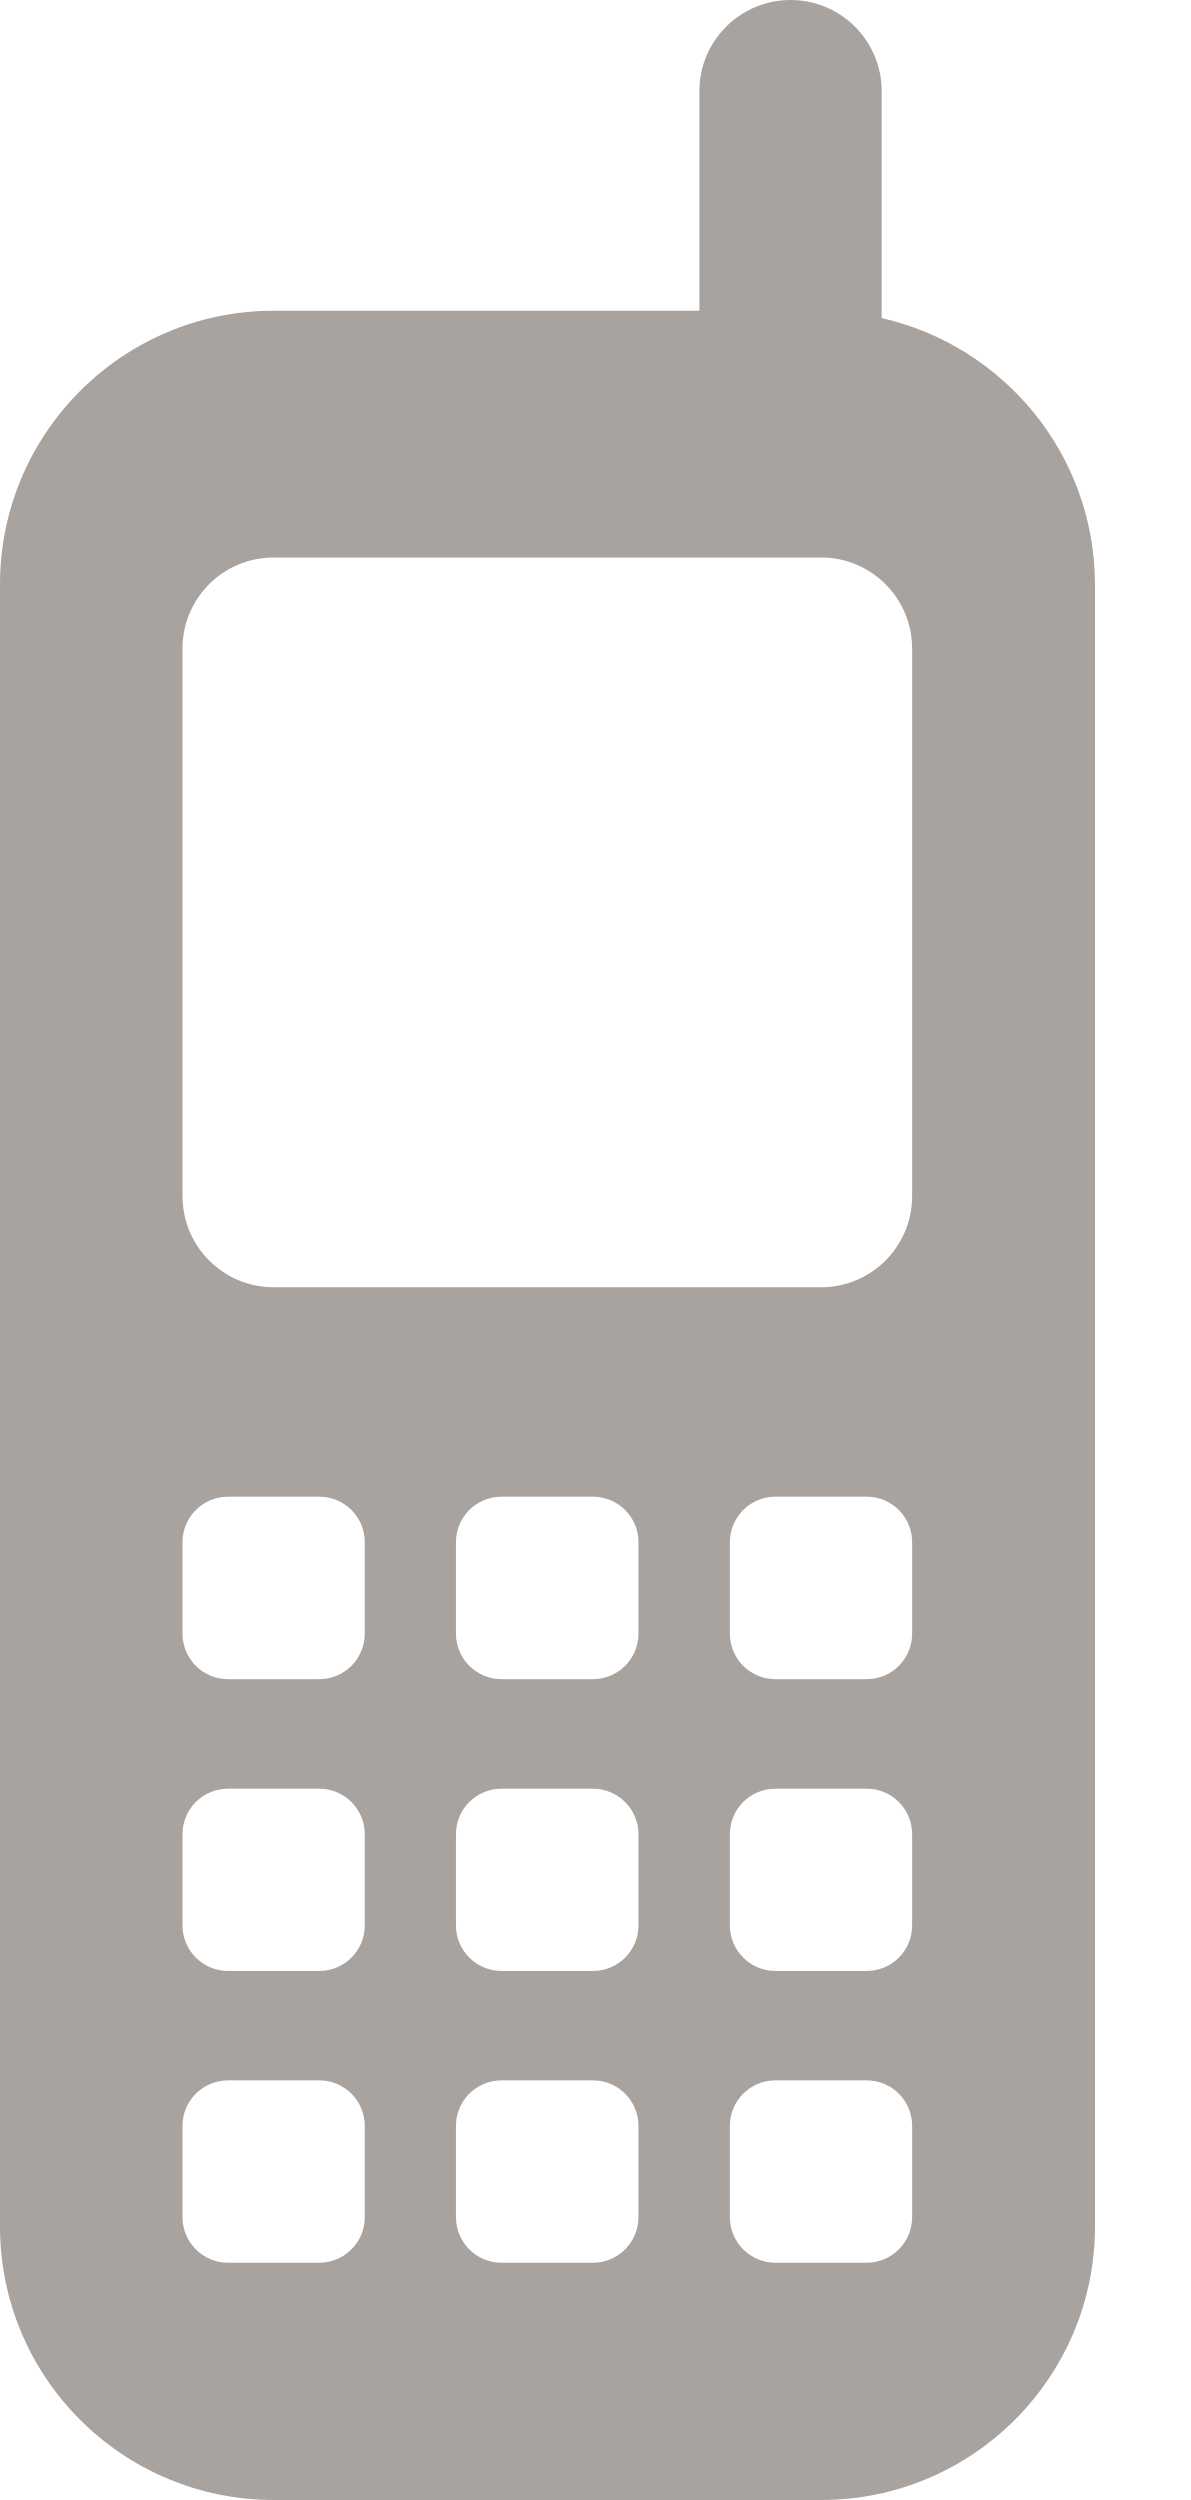
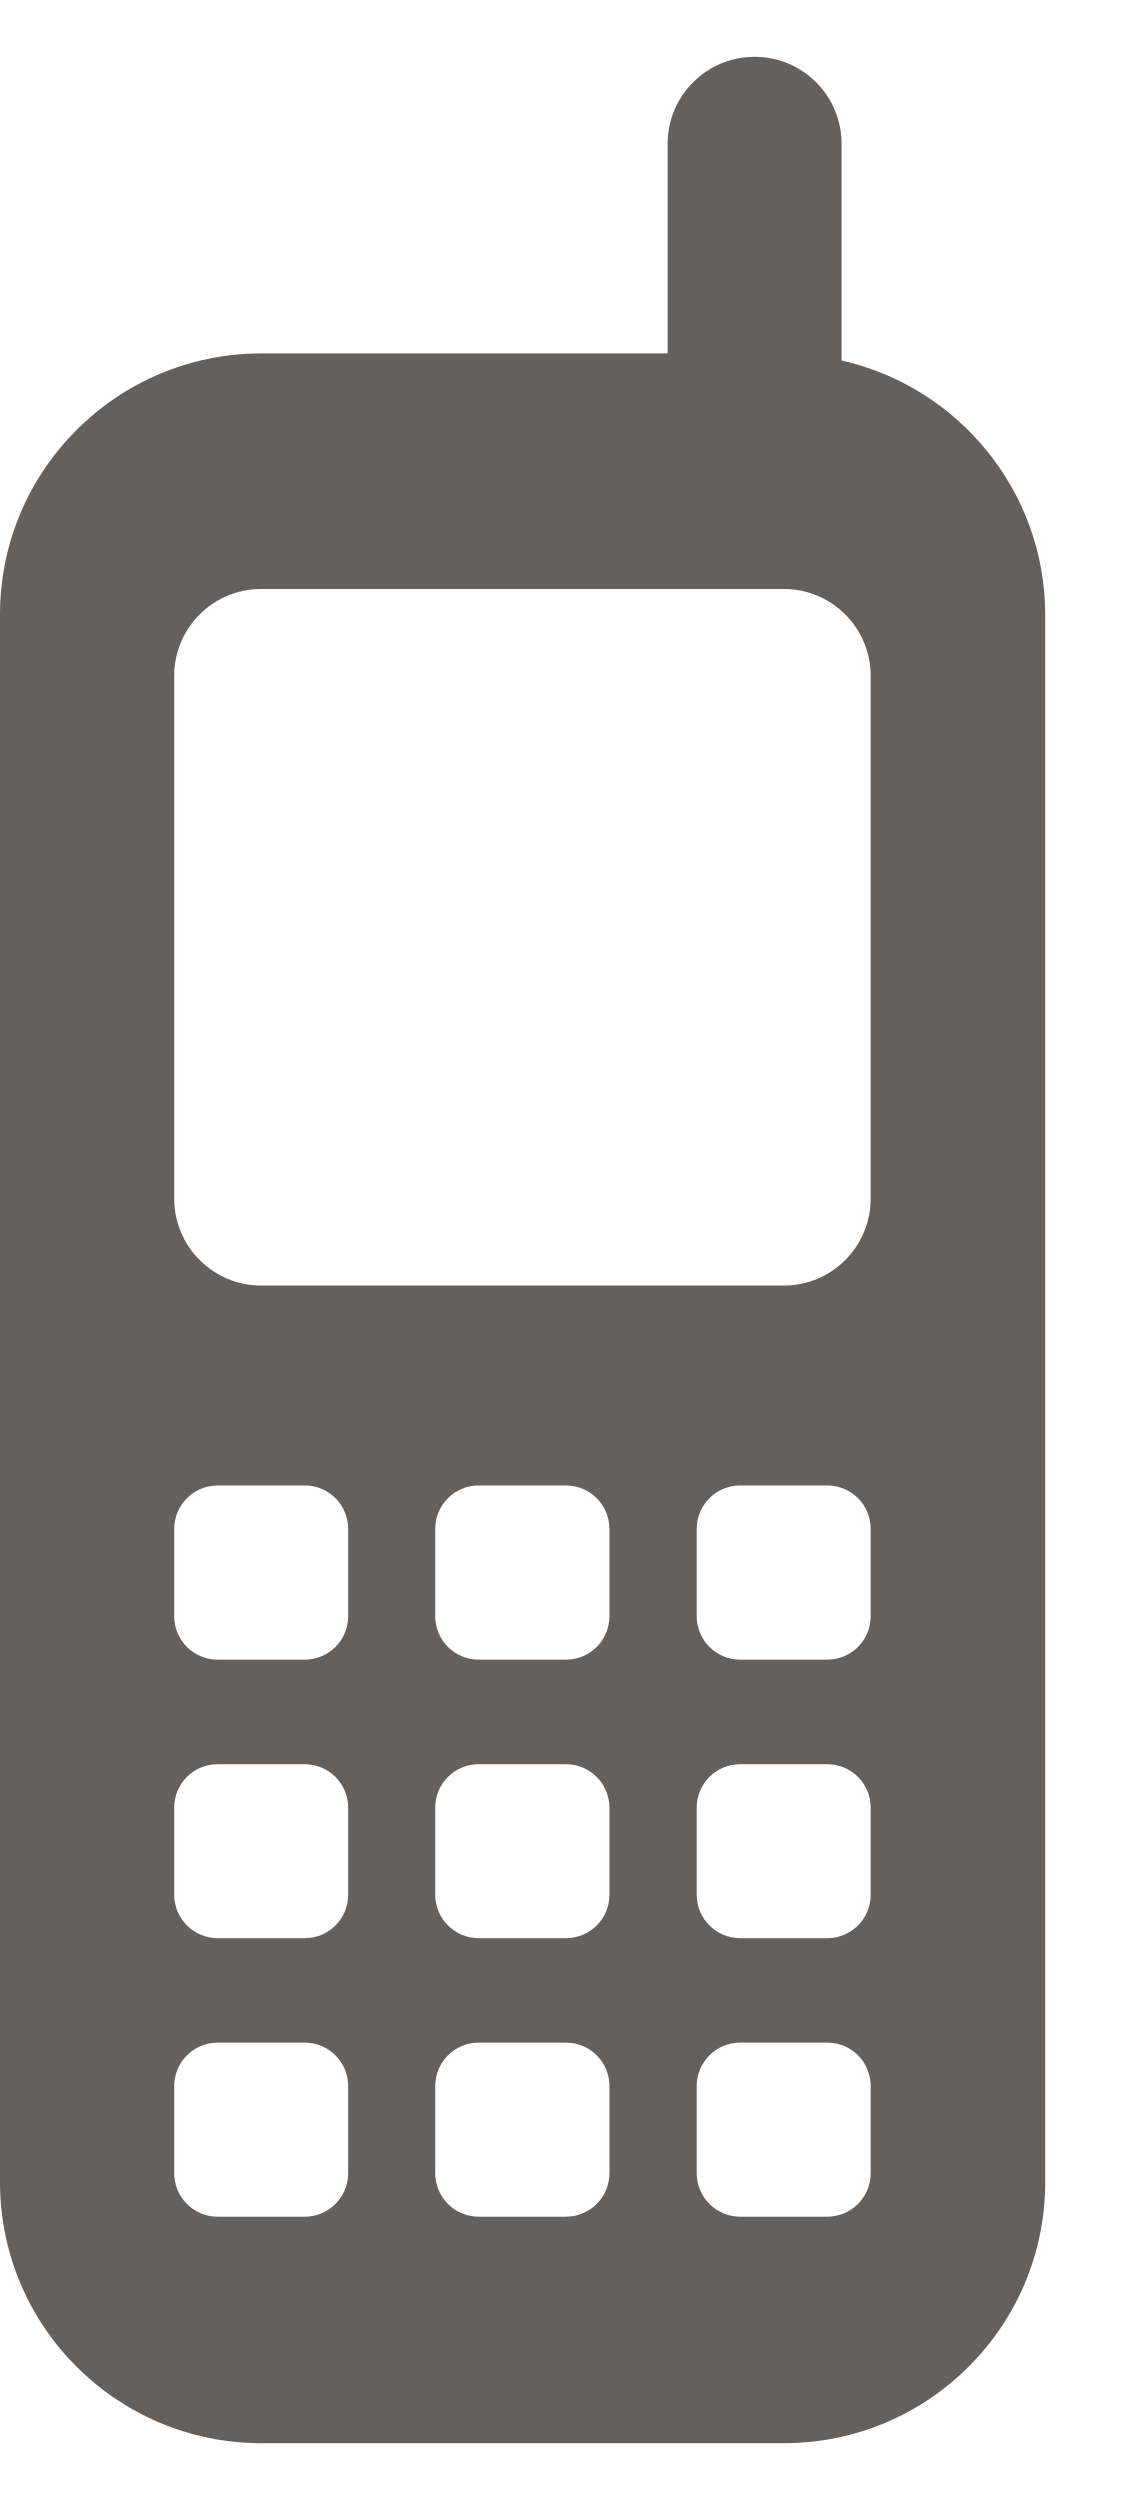
- <svg xmlns="http://www.w3.org/2000/svg" width="10px" height="21px" viewBox="0 0 10 21" version="1.1">
+ <svg xmlns="http://www.w3.org/2000/svg" width="10px" height="22px" viewBox="0 0 10 22" version="1.1">
  <defs />
-   <g id="Home" stroke="none" stroke-width="1" fill="none" fill-rule="evenodd">
-     <g transform="translate(-1238, -8528)" id="FOOTER" fill="#A8A39E">
-       <g transform="translate(-67, 8212)">
-         <g id="COMPANY" transform="translate(1253, 94)">
-           <path d="M59.406,224.672 L59.406,222.766 C59.406,222.342 59.063,222 58.641,222 C58.217,222 57.875,222.343 57.875,222.766 L57.875,224.61 L54.3,224.61 C53.03,224.61 52,225.64 52,226.908 L52,240.702 C52,241.972 53.03,243 54.3,243 L58.898,243 C60.168,243 61.198,241.971 61.198,240.702 L61.198,226.908 C61.195,225.815 60.429,224.904 59.406,224.672 L59.406,224.672 Z M55.064,240.624 C55.064,240.835 54.893,241.007 54.681,241.007 L53.916,241.007 C53.704,241.007 53.533,240.835 53.533,240.624 L53.533,239.858 C53.533,239.646 53.704,239.475 53.916,239.475 L54.681,239.475 C54.893,239.475 55.064,239.646 55.064,239.858 L55.064,240.624 Z M55.064,238.174 C55.064,238.385 54.893,238.556 54.681,238.556 L53.916,238.556 C53.704,238.556 53.533,238.384 53.533,238.174 L53.533,237.408 C53.533,237.195 53.704,237.025 53.916,237.025 L54.681,237.025 C54.893,237.025 55.064,237.196 55.064,237.408 L55.064,238.174 Z M55.064,235.722 C55.064,235.934 54.893,236.105 54.681,236.105 L53.916,236.105 C53.704,236.105 53.533,235.934 53.533,235.722 L53.533,234.955 C53.533,234.743 53.704,234.572 53.916,234.572 L54.681,234.572 C54.893,234.572 55.064,234.743 55.064,234.955 L55.064,235.722 Z M57.363,240.624 C57.363,240.835 57.192,241.007 56.98,241.007 L56.213,241.007 C56.001,241.007 55.83,240.835 55.83,240.624 L55.83,239.858 C55.83,239.646 56.001,239.475 56.213,239.475 L56.98,239.475 C57.192,239.475 57.363,239.646 57.363,239.858 L57.363,240.624 Z M57.363,238.174 C57.363,238.385 57.192,238.556 56.98,238.556 L56.213,238.556 C56.001,238.556 55.83,238.384 55.83,238.174 L55.83,237.408 C55.83,237.195 56.001,237.025 56.213,237.025 L56.98,237.025 C57.192,237.025 57.363,237.196 57.363,237.408 L57.363,238.174 Z M57.363,235.722 C57.363,235.934 57.192,236.105 56.98,236.105 L56.213,236.105 C56.001,236.105 55.83,235.934 55.83,235.722 L55.83,234.955 C55.83,234.743 56.001,234.572 56.213,234.572 L56.98,234.572 C57.192,234.572 57.363,234.743 57.363,234.955 L57.363,235.722 Z M59.662,240.624 C59.662,240.835 59.492,241.007 59.279,241.007 L58.514,241.007 C58.302,241.007 58.131,240.835 58.131,240.624 L58.131,239.858 C58.131,239.646 58.302,239.475 58.514,239.475 L59.279,239.475 C59.492,239.475 59.662,239.646 59.662,239.858 L59.662,240.624 Z M59.662,238.174 C59.662,238.385 59.492,238.556 59.279,238.556 L58.514,238.556 C58.302,238.556 58.131,238.384 58.131,238.174 L58.131,237.408 C58.131,237.195 58.302,237.025 58.514,237.025 L59.279,237.025 C59.492,237.025 59.662,237.196 59.662,237.408 L59.662,238.174 Z M59.662,235.722 C59.662,235.934 59.492,236.105 59.279,236.105 L58.514,236.105 C58.302,236.105 58.131,235.934 58.131,235.722 L58.131,234.955 C58.131,234.743 58.302,234.572 58.514,234.572 L59.279,234.572 C59.492,234.572 59.662,234.743 59.662,234.955 L59.662,235.722 Z M59.662,232.047 C59.662,232.471 59.319,232.813 58.897,232.813 L54.299,232.813 C53.875,232.813 53.533,232.469 53.533,232.047 L53.533,227.448 C53.533,227.025 53.876,226.683 54.299,226.683 L58.897,226.683 C59.32,226.683 59.662,227.026 59.662,227.448 L59.662,232.047 Z" id="Imported-Layers" />
+   <g id="Fishing-Report" stroke="none" stroke-width="1" fill="none" fill-rule="evenodd">
+     <g id="Fishing-Report-(Alert)" transform="translate(-1366, -21)" fill="#665F5A">
+       <g id="HEADER-(basic)" transform="translate(-31, -19)">
+         <g id="PHONE" transform="translate(1397, 40)">
+           <path d="M7.406,3.172 L7.406,1.266 C7.406,0.842 7.063,0.5 6.641,0.5 C6.217,0.5 5.875,0.843 5.875,1.266 L5.875,3.11 L2.3,3.11 C1.03,3.11 0,4.14 0,5.408 L0,19.202 C0,20.472 1.03,21.5 2.3,21.5 L6.898,21.5 C8.168,21.5 9.198,20.471 9.198,19.202 L9.198,5.408 C9.195,4.315 8.429,3.404 7.406,3.172 L7.406,3.172 Z M3.064,19.124 C3.064,19.335 2.893,19.507 2.681,19.507 L1.916,19.507 C1.704,19.507 1.533,19.335 1.533,19.124 L1.533,18.358 C1.533,18.146 1.704,17.975 1.916,17.975 L2.681,17.975 C2.893,17.975 3.064,18.146 3.064,18.358 L3.064,19.124 Z M3.064,16.674 C3.064,16.885 2.893,17.056 2.681,17.056 L1.916,17.056 C1.704,17.056 1.533,16.884 1.533,16.674 L1.533,15.908 C1.533,15.695 1.704,15.525 1.916,15.525 L2.681,15.525 C2.893,15.525 3.064,15.696 3.064,15.908 L3.064,16.674 Z M3.064,14.222 C3.064,14.434 2.893,14.605 2.681,14.605 L1.916,14.605 C1.704,14.605 1.533,14.434 1.533,14.222 L1.533,13.455 C1.533,13.243 1.704,13.072 1.916,13.072 L2.681,13.072 C2.893,13.072 3.064,13.243 3.064,13.455 L3.064,14.222 Z M5.363,19.124 C5.363,19.335 5.192,19.507 4.98,19.507 L4.213,19.507 C4.001,19.507 3.83,19.335 3.83,19.124 L3.83,18.358 C3.83,18.146 4.001,17.975 4.213,17.975 L4.98,17.975 C5.192,17.975 5.363,18.146 5.363,18.358 L5.363,19.124 Z M5.363,16.674 C5.363,16.885 5.192,17.056 4.98,17.056 L4.213,17.056 C4.001,17.056 3.83,16.884 3.83,16.674 L3.83,15.908 C3.83,15.695 4.001,15.525 4.213,15.525 L4.98,15.525 C5.192,15.525 5.363,15.696 5.363,15.908 L5.363,16.674 Z M5.363,14.222 C5.363,14.434 5.192,14.605 4.98,14.605 L4.213,14.605 C4.001,14.605 3.83,14.434 3.83,14.222 L3.83,13.455 C3.83,13.243 4.001,13.072 4.213,13.072 L4.98,13.072 C5.192,13.072 5.363,13.243 5.363,13.455 L5.363,14.222 Z M7.662,19.124 C7.662,19.335 7.492,19.507 7.279,19.507 L6.514,19.507 C6.302,19.507 6.131,19.335 6.131,19.124 L6.131,18.358 C6.131,18.146 6.302,17.975 6.514,17.975 L7.279,17.975 C7.492,17.975 7.662,18.146 7.662,18.358 L7.662,19.124 Z M7.662,16.674 C7.662,16.885 7.492,17.056 7.279,17.056 L6.514,17.056 C6.302,17.056 6.131,16.884 6.131,16.674 L6.131,15.908 C6.131,15.695 6.302,15.525 6.514,15.525 L7.279,15.525 C7.492,15.525 7.662,15.696 7.662,15.908 L7.662,16.674 Z M7.662,14.222 C7.662,14.434 7.492,14.605 7.279,14.605 L6.514,14.605 C6.302,14.605 6.131,14.434 6.131,14.222 L6.131,13.455 C6.131,13.243 6.302,13.072 6.514,13.072 L7.279,13.072 C7.492,13.072 7.662,13.243 7.662,13.455 L7.662,14.222 Z M7.662,10.547 C7.662,10.971 7.319,11.313 6.897,11.313 L2.299,11.313 C1.875,11.313 1.533,10.969 1.533,10.547 L1.533,5.948 C1.533,5.525 1.876,5.183 2.299,5.183 L6.897,5.183 C7.32,5.183 7.662,5.526 7.662,5.948 L7.662,10.547 Z" id="Imported-Layers-Copy-3" />
        </g>
      </g>
    </g>
  </g>
</svg>
